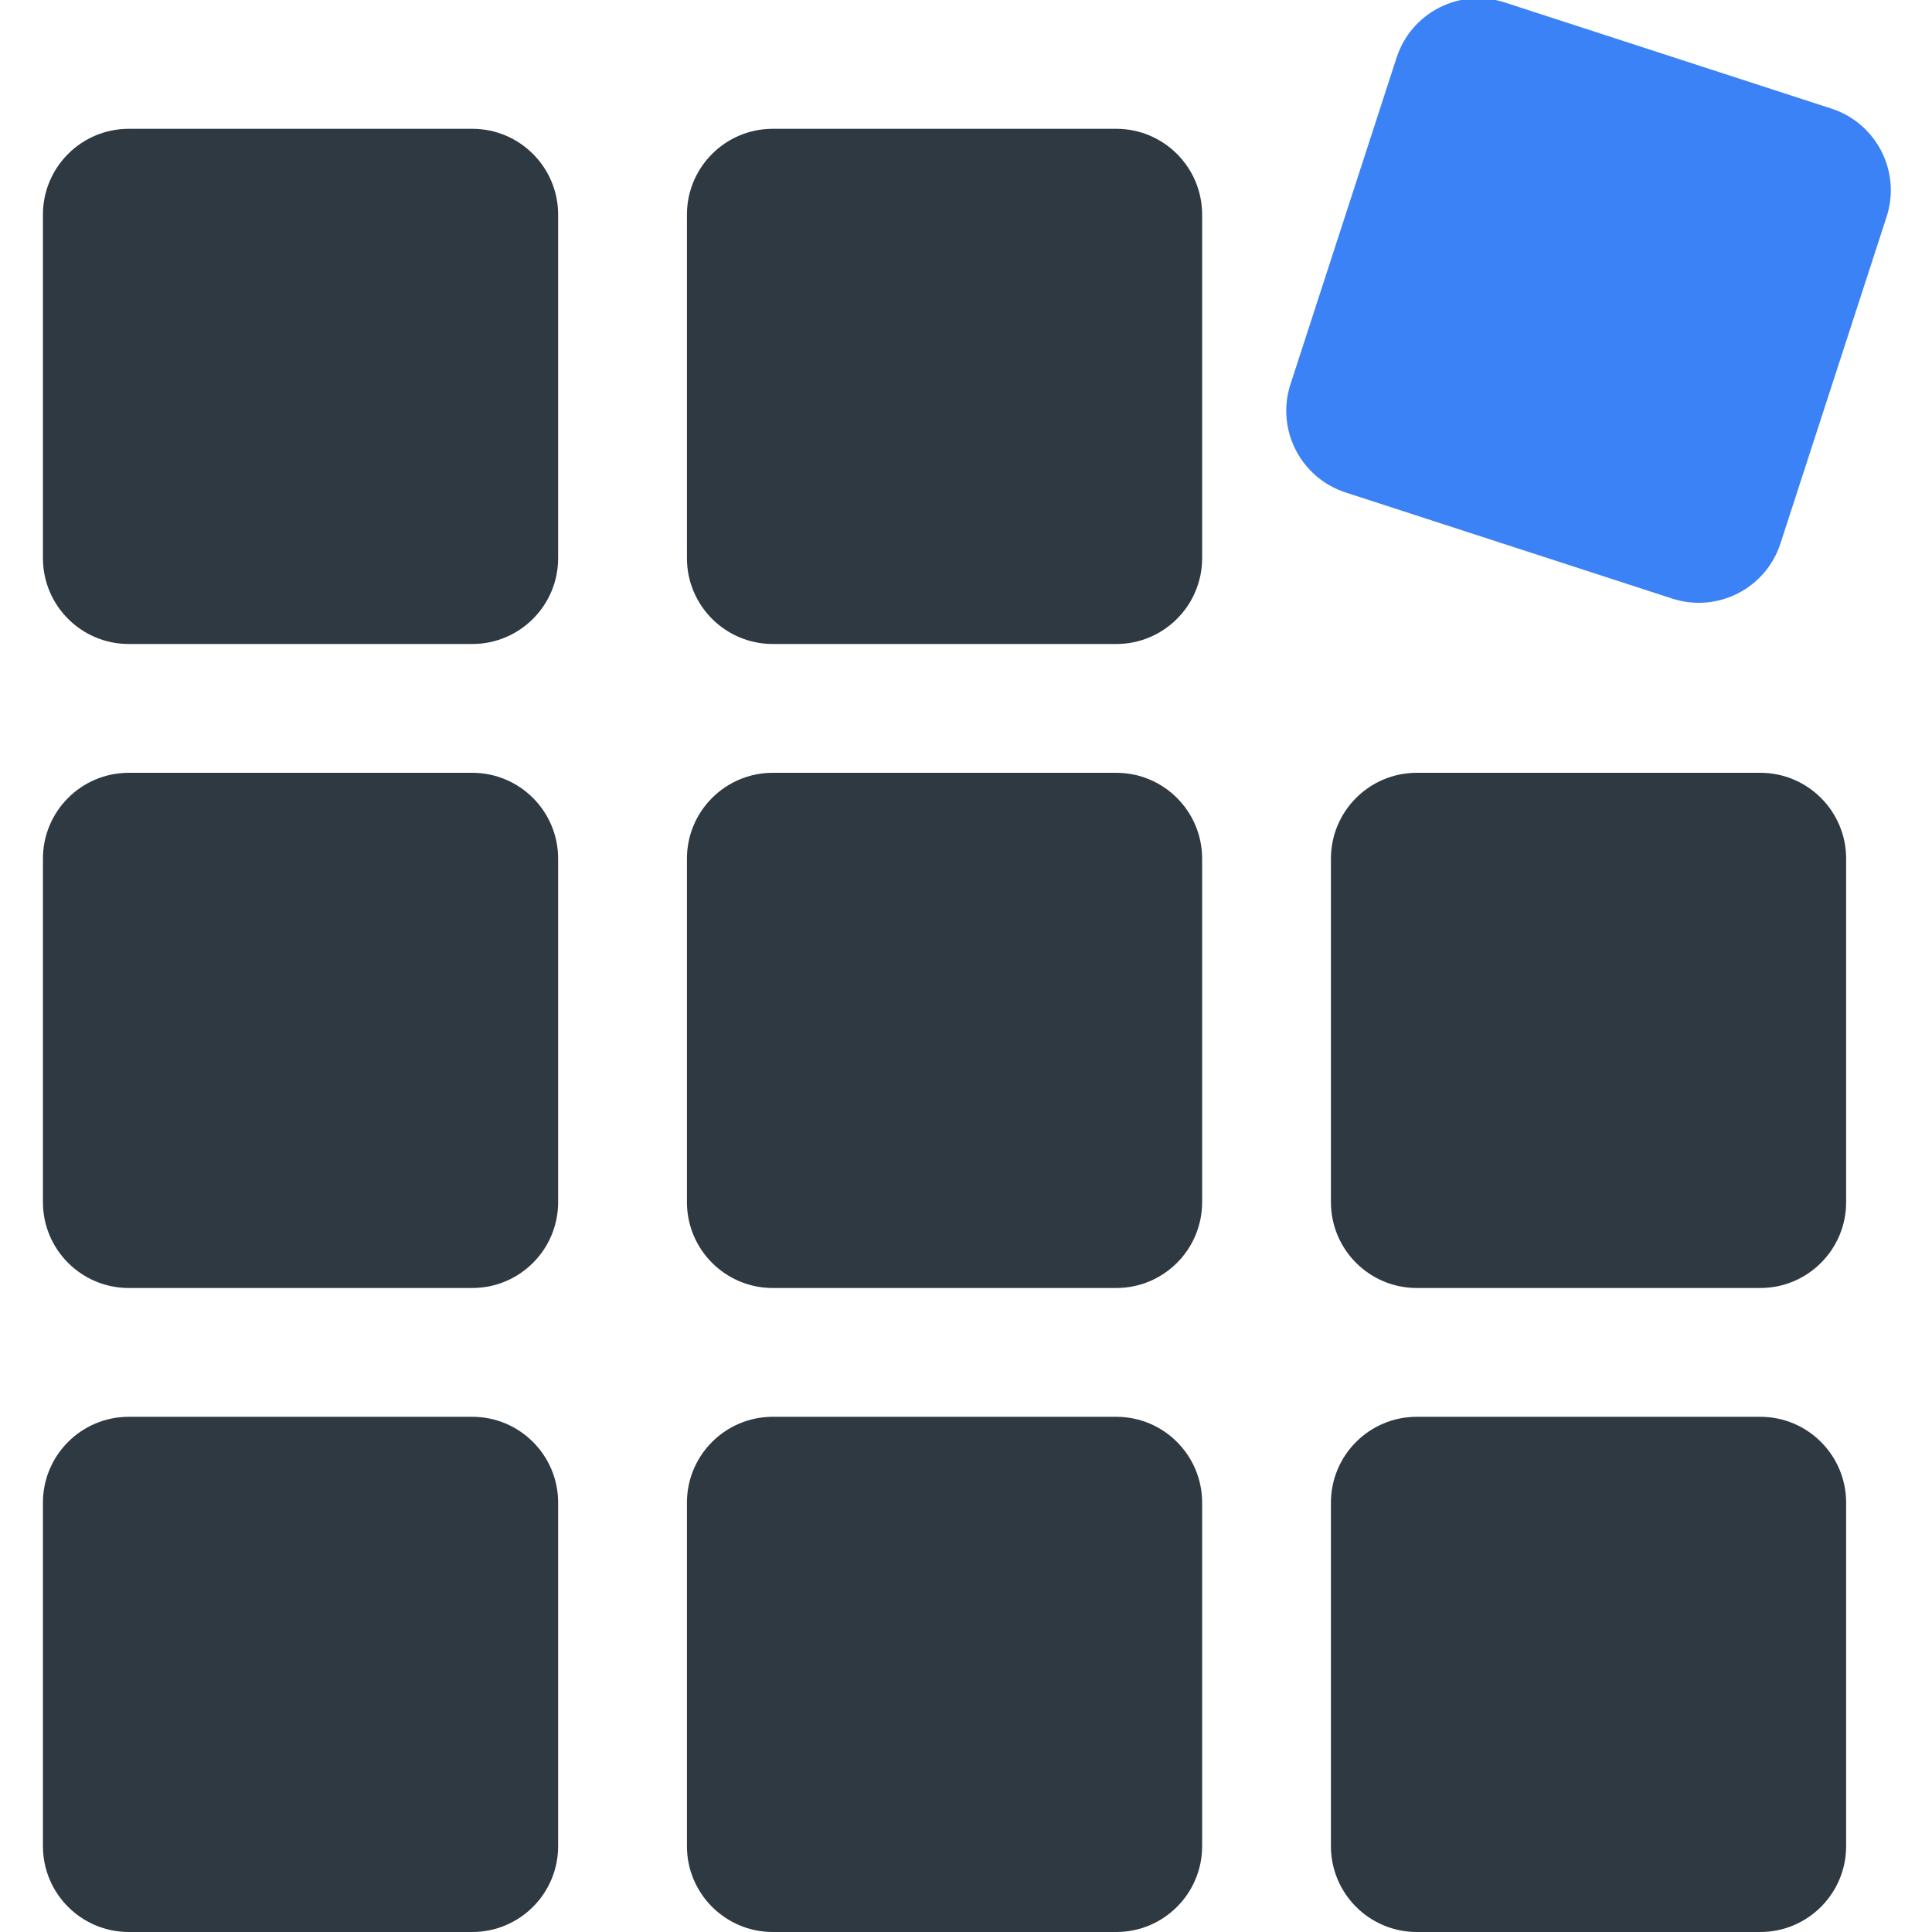
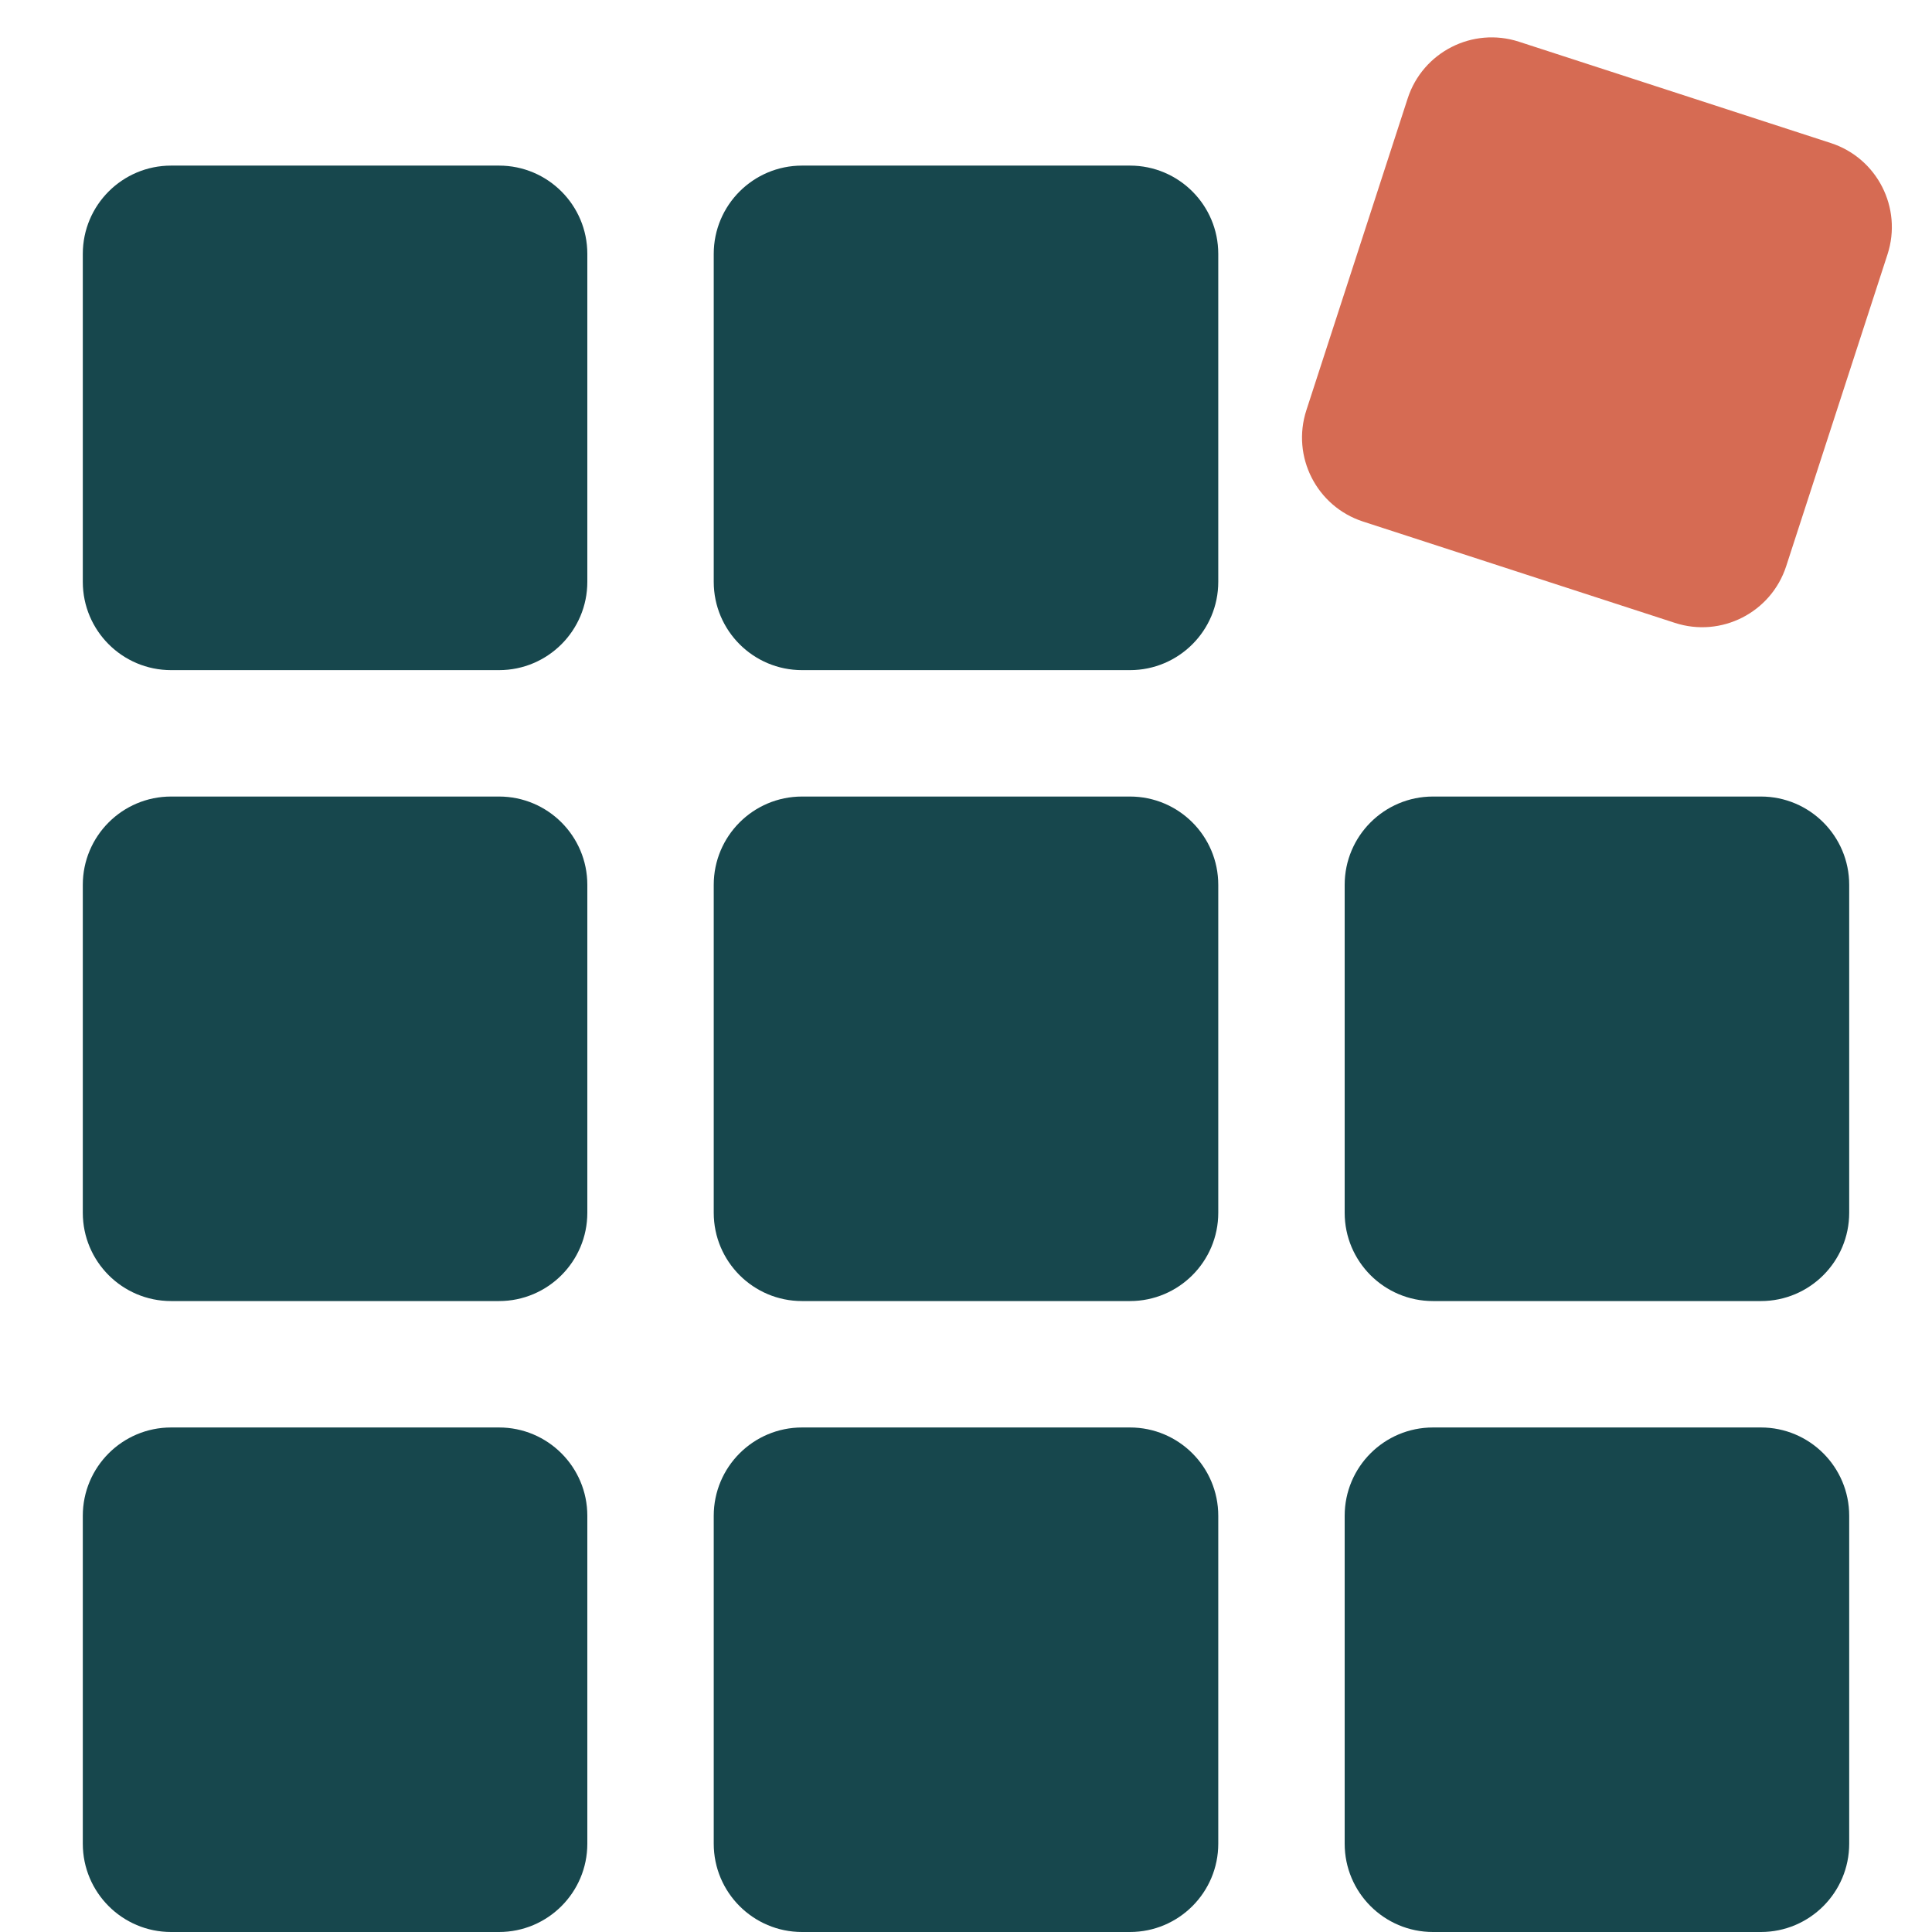
- <svg xmlns="http://www.w3.org/2000/svg" width="104" height="104" viewBox="-2 -6 90 90">
-   <g fill="#2F3941">
-     <rect x="0" y="0" width="24" height="24" rx="4" />
-     <rect x="30" y="0" width="24" height="24" rx="4" />
-     <rect x="0" y="30" width="24" height="24" rx="4" />
-     <rect x="30" y="30" width="24" height="24" rx="4" />
-     <rect x="60" y="30" width="24" height="24" rx="4" />
-     <rect x="0" y="60" width="24" height="24" rx="4" />
-     <rect x="30" y="60" width="24" height="24" rx="4" />
-     <rect x="60" y="60" width="24" height="24" rx="4" />
+ <svg xmlns="http://www.w3.org/2000/svg" width="104" height="104" viewBox="-1.5 -3 35 35">
+   <g fill="#17474D">
+     <rect x="0" y="0" width="9.14" height="9.14" rx="1.6" />
+     <rect x="11.43" y="0" width="9.14" height="9.14" rx="1.6" />
+     <rect x="0" y="11.43" width="9.14" height="9.14" rx="1.6" />
+     <rect x="11.43" y="11.43" width="9.14" height="9.14" rx="1.6" />
+     <rect x="22.86" y="11.43" width="9.14" height="9.14" rx="1.6" />
+     <rect x="0" y="22.86" width="9.14" height="9.14" rx="1.6" />
+     <rect x="11.43" y="22.86" width="9.14" height="9.14" rx="1.6" />
+     <rect x="22.86" y="22.86" width="9.14" height="9.14" rx="1.6" />
  </g>
-   <rect x="60" y="-4" width="24" height="24" rx="4" fill="#3B82F6" transform="rotate(18 72 8)" />
+   <rect x="22.86" y="-1.55" width="9.14" height="9.14" rx="1.6" fill="#D66B53" transform="rotate(18 27.43 3.02)" />
</svg>
